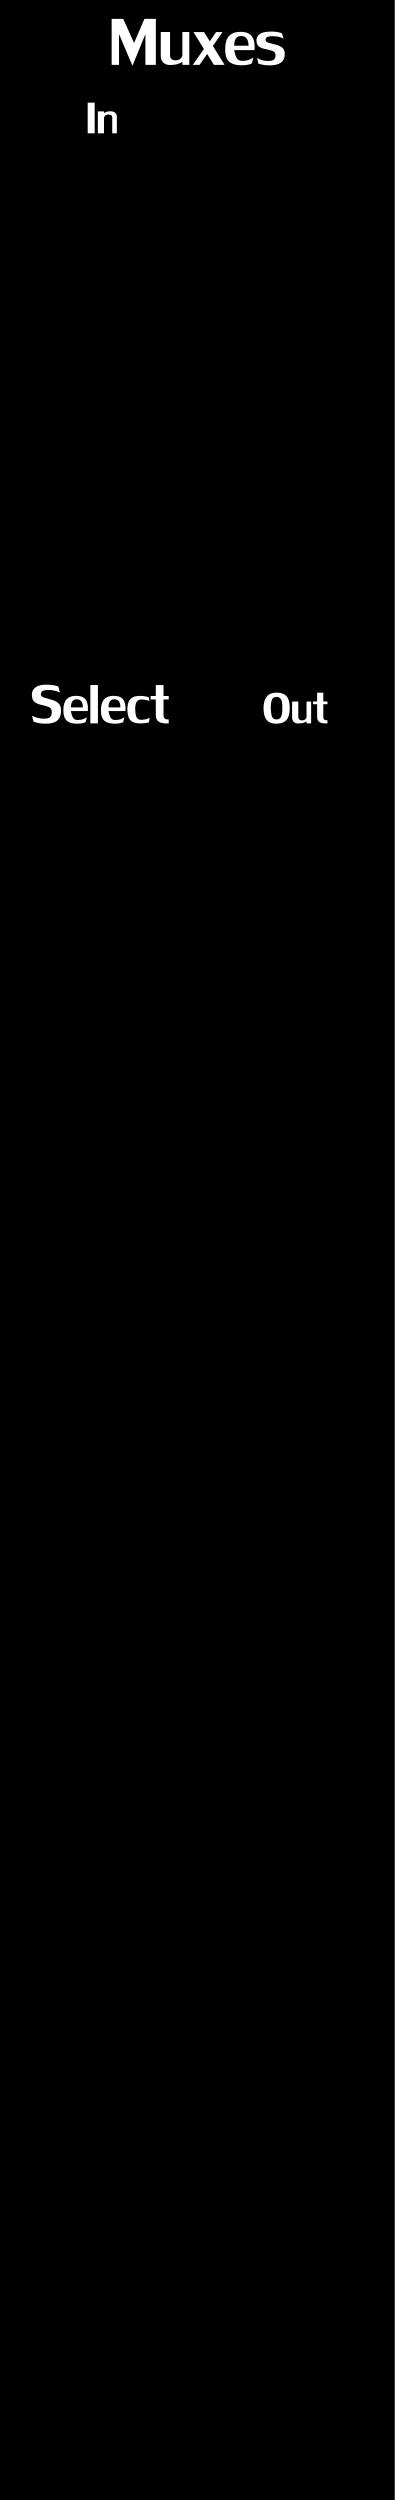
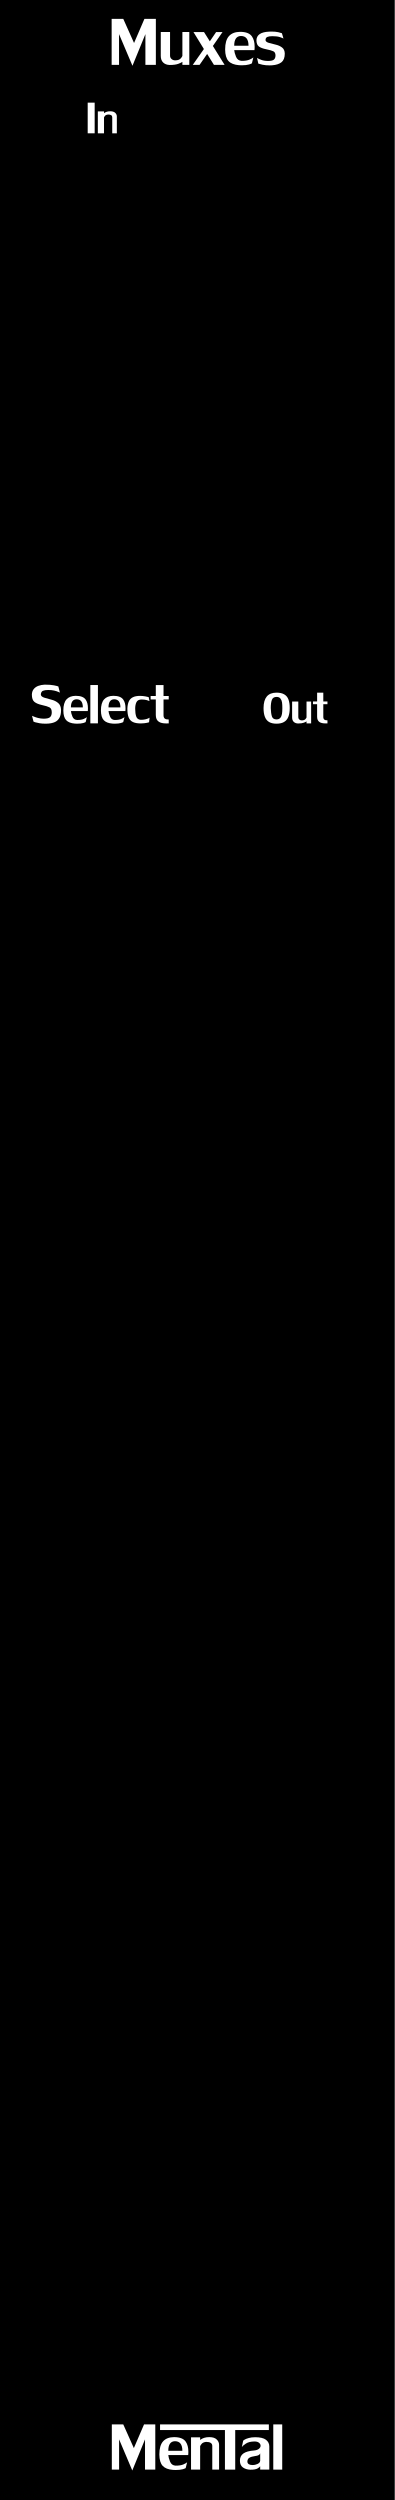
<svg xmlns="http://www.w3.org/2000/svg" width="60" height="380" viewBox="0 0 60 380" id="svg14650" version="1.1">
  <defs id="defs14652" />
  <g id="layer1" transform="translate(0,-672.3622)">
    <rect style="fill:#000000;fill-opacity:1;stroke:none;stroke-width:3.898;stroke-linejoin:round;stroke-miterlimit:4;stroke-dasharray:none;stroke-opacity:1" id="rect15200" width="60" height="380" x="0" y="672.362" />
    <path id="path16413" style="font-style:normal;font-variant:normal;font-weight:normal;font-stretch:normal;font-size:medium;line-height:125%;font-family:LilyUPC;-inkscape-font-specification:'LilyUPC, Normal';text-align:start;letter-spacing:0px;word-spacing:0px;writing-mode:lr-tb;text-anchor:start;fill:#ffffff;fill-opacity:1;stroke:none;stroke-width:1px;stroke-linecap:butt;stroke-linejoin:miter;stroke-opacity:1" d="m 14.389,687.964 v 4.661 h -1.06 v -4.661 z" />
    <path id="path16415" style="font-style:normal;font-variant:normal;font-weight:normal;font-stretch:normal;font-size:medium;line-height:125%;font-family:LilyUPC;-inkscape-font-specification:'LilyUPC, Normal';text-align:start;letter-spacing:0px;word-spacing:0px;writing-mode:lr-tb;text-anchor:start;fill:#ffffff;fill-opacity:1;stroke:none;stroke-width:1px;stroke-linecap:butt;stroke-linejoin:miter;stroke-opacity:1" d="m 17.761,690.064 v 2.561 h -0.701 v -2.439 q 0,-0.42 -0.64,-0.42 -0.312,0.037 -0.449,0.195 -0.134,0.156 -0.161,0.254 v 2.41 h -0.94 v -3.33 h 0.94 v 0.271 q 0.02,-0.012 0.132,-0.088 0.115,-0.076 0.322,-0.139 0.21,-0.063 0.486,-0.063 0.52,0 0.764,0.239 0.247,0.237 0.247,0.549 z" />
    <path id="path16406" style="font-style:normal;font-variant:normal;font-weight:normal;font-stretch:normal;font-size:medium;line-height:125%;font-family:LilyUPC;-inkscape-font-specification:'LilyUPC, Normal';text-align:start;letter-spacing:0px;word-spacing:0px;writing-mode:lr-tb;text-anchor:start;fill:#ffffff;fill-opacity:1;stroke:none;stroke-width:1px;stroke-linecap:butt;stroke-linejoin:miter;stroke-opacity:1" d="m 42.028,777.643 q 0.73,0 1.177,0.264 0.447,0.261 0.64,0.776 0.193,0.515 0.193,1.301 0,0.808 -0.212,1.338 -0.212,0.527 -0.659,0.784 -0.444,0.256 -1.147,0.256 -0.676,0 -1.111,-0.251 -0.435,-0.252 -0.642,-0.779 -0.208,-0.527 -0.208,-1.348 0.007,-1.172 0.491,-1.753 0.486,-0.581 1.479,-0.588 z m -0.872,2.341 q 0.027,0.818 0.173,1.27 0.146,0.452 0.688,0.459 0.4,0 0.596,-0.242 0.198,-0.244 0.249,-0.601 0.054,-0.359 0.054,-0.867 0,-0.52 -0.046,-0.862 -0.044,-0.342 -0.237,-0.593 -0.193,-0.254 -0.586,-0.256 -0.559,0 -0.725,0.457 -0.166,0.457 -0.166,1.235 z" />
    <path id="path16408" style="font-style:normal;font-variant:normal;font-weight:normal;font-stretch:normal;font-size:medium;line-height:125%;font-family:LilyUPC;-inkscape-font-specification:'LilyUPC, Normal';text-align:start;letter-spacing:0px;word-spacing:0px;writing-mode:lr-tb;text-anchor:start;fill:#ffffff;fill-opacity:1;stroke:none;stroke-width:1px;stroke-linecap:butt;stroke-linejoin:miter;stroke-opacity:1" d="m 45.343,781.383 q 0,0.208 0.151,0.344 0.154,0.137 0.378,0.137 0.371,-0.01 0.53,-0.176 0.159,-0.166 0.19,-0.276 v -2.419 h 0.701 v 3.33 h -0.701 v -0.31 q -0.095,0.081 -0.413,0.2 -0.317,0.12 -0.876,0.12 -0.415,-0.015 -0.659,-0.251 -0.242,-0.237 -0.242,-0.669 v -2.419 h 0.94 z" />
    <path id="path16410" style="font-style:normal;font-variant:normal;font-weight:normal;font-stretch:normal;font-size:medium;line-height:125%;font-family:LilyUPC;-inkscape-font-specification:'LilyUPC, Normal';text-align:start;letter-spacing:0px;word-spacing:0px;writing-mode:lr-tb;text-anchor:start;fill:#ffffff;fill-opacity:1;stroke:none;stroke-width:1px;stroke-linecap:butt;stroke-linejoin:miter;stroke-opacity:1" d="m 49.142,779.413 v 1.931 q 0,0.288 0.171,0.41 0.122,0.098 0.461,0.098 v 0.471 q -0.029,0 -0.105,0 -0.078,0 -0.176,0 -0.642,0 -0.94,-0.22 -0.352,-0.239 -0.352,-0.81 v -1.89 h -0.63 v -0.42 h 0.63 v -1.331 h 0.94 v 1.331 h 0.632 v 0.42 h -0.632 z" />
    <path id="path6258" style="font-style:normal;font-variant:normal;font-weight:normal;font-stretch:normal;font-size:medium;line-height:125%;font-family:LilyUPC;-inkscape-font-specification:'LilyUPC, Normal';text-align:start;letter-spacing:0px;word-spacing:0px;writing-mode:lr-tb;text-anchor:start;fill:#ffffff;fill-opacity:1;stroke:none;stroke-width:1px;stroke-linecap:butt;stroke-linejoin:miter;stroke-opacity:1" d="m 22.101,677.546 -1.967,4.816 -2.04,-4.816 v 4.68 h -1.124 v -6.991 h 1.769 l 1.637,3.662 1.575,-3.662 H 23.69 v 6.991 h -1.589 z" />
    <path id="path6260" style="font-style:normal;font-variant:normal;font-weight:normal;font-stretch:normal;font-size:medium;line-height:125%;font-family:LilyUPC;-inkscape-font-specification:'LilyUPC, Normal';text-align:start;letter-spacing:0px;word-spacing:0px;writing-mode:lr-tb;text-anchor:start;fill:#ffffff;fill-opacity:1;stroke:none;stroke-width:1px;stroke-linecap:butt;stroke-linejoin:miter;stroke-opacity:1" d="m 25.847,680.817 q 0,0.311 0.227,0.516 0.231,0.205 0.568,0.205 0.557,-0.015 0.795,-0.264 0.238,-0.249 0.286,-0.414 v -3.629 h 1.051 v 4.995 h -1.051 v -0.465 q -0.143,0.121 -0.619,0.3 -0.476,0.179 -1.315,0.179 -0.623,-0.022 -0.989,-0.377 -0.363,-0.355 -0.363,-1.003 v -3.629 h 1.41 z" />
    <path id="path6262" style="font-style:normal;font-variant:normal;font-weight:normal;font-stretch:normal;font-size:medium;line-height:125%;font-family:LilyUPC;-inkscape-font-specification:'LilyUPC, Normal';text-align:start;letter-spacing:0px;word-spacing:0px;writing-mode:lr-tb;text-anchor:start;fill:#ffffff;fill-opacity:1;stroke:none;stroke-width:1px;stroke-linecap:butt;stroke-linejoin:miter;stroke-opacity:1" d="m 29.403,677.232 h 1.604 l 0.886,1.41 0.959,-1.41 h 0.974 l -1.469,2.117 1.783,2.878 h -1.619 l -1.036,-1.666 -1.154,1.666 h -1.036 l 1.696,-2.413 z" />
    <path id="path6264" style="font-style:normal;font-variant:normal;font-weight:normal;font-stretch:normal;font-size:medium;line-height:125%;font-family:LilyUPC;-inkscape-font-specification:'LilyUPC, Normal';text-align:start;letter-spacing:0px;word-spacing:0px;writing-mode:lr-tb;text-anchor:start;fill:#ffffff;fill-opacity:1;stroke:none;stroke-width:1px;stroke-linecap:butt;stroke-linejoin:miter;stroke-opacity:1" d="m 35.599,679.978 q 0.033,0.396 0.271,1 0.238,0.604 0.868,0.634 0.769,0 1.205,-0.194 0.436,-0.198 0.568,-0.33 l -0.212,0.868 q 0,0.077 -0.436,0.205 -0.436,0.125 -1.11,0.125 -0.267,0 -0.417,-0.015 -1.091,-0.081 -1.6,-0.626 -0.505,-0.549 -0.516,-1.758 0,-1.384 0.575,-2.029 0.579,-0.645 1.692,-0.656 1.337,0 1.813,0.703 0.406,0.582 0.406,1.575 0,0.187 -0.011,0.319 -0.011,0.128 -0.018,0.179 h -3.076 z m 1.022,-2.146 q -1.022,0.033 -1.022,1.483 h 2.175 q 0,-1.483 -1.154,-1.483 z" />
    <path id="path6266" style="font-style:normal;font-variant:normal;font-weight:normal;font-stretch:normal;font-size:medium;line-height:125%;font-family:LilyUPC;-inkscape-font-specification:'LilyUPC, Normal';text-align:start;letter-spacing:0px;word-spacing:0px;writing-mode:lr-tb;text-anchor:start;fill:#ffffff;fill-opacity:1;stroke:none;stroke-width:1px;stroke-linecap:butt;stroke-linejoin:miter;stroke-opacity:1" d="m 40.36,678.447 q 0,0.289 0.513,0.436 0.516,0.143 1.058,0.271 0.542,0.125 0.938,0.425 0.399,0.297 0.417,0.923 0,0.916 -0.494,1.315 -0.491,0.399 -1.428,0.469 -0.117,0.015 -0.359,0.015 -0.637,0 -1.099,-0.099 -0.461,-0.103 -0.641,-0.168 l -0.194,-0.872 q 0.165,0.114 0.604,0.286 0.439,0.172 1.058,0.179 0.659,0 0.894,-0.198 0.238,-0.201 0.249,-0.626 0,-0.491 -0.333,-0.648 -0.33,-0.157 -1.073,-0.304 -0.74,-0.146 -1.117,-0.421 -0.374,-0.275 -0.374,-0.967 0.055,-1.205 1.904,-1.289 0.062,0 0.172,-0.007 0.11,-0.007 0.157,-0.007 0.67,0 1.08,0.095 0.41,0.095 0.557,0.157 l 0.238,0.809 q -0.143,-0.092 -0.56,-0.223 -0.417,-0.136 -1.132,-0.136 -0.483,0 -0.754,0.114 -0.271,0.11 -0.282,0.472 z" />
    <path id="path10006" style="font-style:normal;font-variant:normal;font-weight:normal;font-stretch:normal;font-size:medium;line-height:125%;font-family:LilyUPC;-inkscape-font-specification:'LilyUPC, Normal';text-align:start;letter-spacing:0px;word-spacing:0px;writing-mode:lr-tb;text-anchor:start;fill:#ffffff;fill-opacity:1;stroke:none;stroke-width:1px;stroke-linecap:butt;stroke-linejoin:miter;stroke-opacity:1" d="m 6.207,777.913 q 0,0.333 0.549,0.504 0.552,0.168 1.111,0.311 0.562,0.143 0.98,0.497 0.418,0.351 0.433,1.077 0,0.72 -0.241,1.16 -0.241,0.439 -0.677,0.644 -0.433,0.201 -1.056,0.244 -0.15,0.012 -0.424,0.012 -0.455,0 -0.861,-0.067 -0.403,-0.067 -0.665,-0.146 -0.262,-0.082 -0.262,-0.098 l -0.226,-0.888 q 0.003,0 0.272,0.116 0.269,0.116 0.644,0.214 0.378,0.098 0.836,0.11 0.739,0 0.992,-0.238 0.256,-0.241 0.256,-0.726 0,-0.577 -0.345,-0.757 -0.345,-0.183 -1.123,-0.348 -0.775,-0.168 -1.166,-0.482 -0.391,-0.317 -0.391,-1.114 0.018,-0.507 0.284,-0.836 0.266,-0.33 0.696,-0.488 0.433,-0.162 0.97,-0.186 0.894,0 1.401,0.104 0.507,0.101 0.674,0.171 l 0.238,0.937 q 0,0 -0.244,-0.11 -0.244,-0.11 -0.626,-0.198 -0.381,-0.091 -0.906,-0.091 -0.51,0 -0.8,0.122 -0.29,0.122 -0.323,0.552 z" />
    <path id="path10008" style="font-style:normal;font-variant:normal;font-weight:normal;font-stretch:normal;font-size:medium;line-height:125%;font-family:LilyUPC;-inkscape-font-specification:'LilyUPC, Normal';text-align:start;letter-spacing:0px;word-spacing:0px;writing-mode:lr-tb;text-anchor:start;fill:#ffffff;fill-opacity:1;stroke:none;stroke-width:1px;stroke-linecap:butt;stroke-linejoin:miter;stroke-opacity:1" d="m 10.779,780.44 q 0.027,0.33 0.226,0.833 0.198,0.504 0.723,0.528 0.641,0 1.004,-0.162 0.363,-0.165 0.473,-0.275 l -0.177,0.723 q 0,0.064 -0.363,0.171 -0.363,0.104 -0.925,0.104 -0.223,0 -0.348,-0.012 -0.909,-0.067 -1.334,-0.522 -0.421,-0.458 -0.43,-1.465 0,-1.154 0.479,-1.691 0.482,-0.537 1.41,-0.546 1.114,0 1.511,0.586 0.339,0.485 0.339,1.312 0,0.156 -0.009,0.266 -0.009,0.107 -0.015,0.15 h -2.563 z m 0.851,-1.788 q -0.851,0.028 -0.851,1.236 h 1.813 q 0,-1.236 -0.961,-1.236 z" />
    <path id="path10010" style="font-style:normal;font-variant:normal;font-weight:normal;font-stretch:normal;font-size:medium;line-height:125%;font-family:LilyUPC;-inkscape-font-specification:'LilyUPC, Normal';text-align:start;letter-spacing:0px;word-spacing:0px;writing-mode:lr-tb;text-anchor:start;fill:#ffffff;fill-opacity:1;stroke:none;stroke-width:1px;stroke-linecap:butt;stroke-linejoin:miter;stroke-opacity:1" d="m 13.733,782.313 v -5.826 h 1.151 v 5.826 z" />
    <path id="path10012" style="font-style:normal;font-variant:normal;font-weight:normal;font-stretch:normal;font-size:medium;line-height:125%;font-family:LilyUPC;-inkscape-font-specification:'LilyUPC, Normal';text-align:start;letter-spacing:0px;word-spacing:0px;writing-mode:lr-tb;text-anchor:start;fill:#ffffff;fill-opacity:1;stroke:none;stroke-width:1px;stroke-linecap:butt;stroke-linejoin:miter;stroke-opacity:1" d="m 16.492,780.44 q 0.027,0.33 0.226,0.833 0.198,0.504 0.723,0.528 0.641,0 1.004,-0.162 0.363,-0.165 0.473,-0.275 l -0.177,0.723 q 0,0.064 -0.363,0.171 -0.363,0.104 -0.925,0.104 -0.223,0 -0.348,-0.012 -0.909,-0.067 -1.334,-0.522 -0.421,-0.458 -0.43,-1.465 0,-1.154 0.479,-1.691 0.482,-0.537 1.41,-0.546 1.114,0 1.511,0.586 0.339,0.485 0.339,1.312 0,0.156 -0.009,0.266 -0.009,0.107 -0.015,0.15 h -2.563 z m 0.851,-1.788 q -0.851,0.028 -0.851,1.236 h 1.813 q 0,-1.236 -0.961,-1.236 z" />
    <path id="path10014" style="font-style:normal;font-variant:normal;font-weight:normal;font-stretch:normal;font-size:medium;line-height:125%;font-family:LilyUPC;-inkscape-font-specification:'LilyUPC, Normal';text-align:start;letter-spacing:0px;word-spacing:0px;writing-mode:lr-tb;text-anchor:start;fill:#ffffff;fill-opacity:1;stroke:none;stroke-width:1px;stroke-linecap:butt;stroke-linejoin:miter;stroke-opacity:1" d="m 22.659,782.139 q 0,0.024 -0.354,0.098 -0.351,0.073 -0.897,0.088 -0.763,0 -1.208,-0.214 -0.446,-0.214 -0.644,-0.696 -0.195,-0.485 -0.195,-1.328 0.024,-0.671 0.214,-1.099 0.192,-0.427 0.607,-0.638 0.418,-0.214 1.114,-0.214 0.443,0.009 0.793,0.076 0.354,0.067 0.507,0.11 l 0.125,0.601 q -0.113,-0.058 -0.415,-0.143 -0.302,-0.086 -0.76,-0.095 -0.601,0 -0.8,0.397 -0.198,0.397 -0.198,1.004 0,0.732 0.162,1.193 0.165,0.458 0.674,0.494 0.406,0 0.699,-0.07 0.293,-0.07 0.47,-0.153 0.18,-0.085 0.18,-0.104 l -0.073,0.69 z" />
    <path id="path10016" style="font-style:normal;font-variant:normal;font-weight:normal;font-stretch:normal;font-size:medium;line-height:125%;font-family:LilyUPC;-inkscape-font-specification:'LilyUPC, Normal';text-align:start;letter-spacing:0px;word-spacing:0px;writing-mode:lr-tb;text-anchor:start;fill:#ffffff;fill-opacity:1;stroke:none;stroke-width:1px;stroke-linecap:butt;stroke-linejoin:miter;stroke-opacity:1" d="m 24.856,778.676 v 2.414 q 0,0.36 0.214,0.513 0.153,0.122 0.577,0.122 v 0.589 q -0.037,0.003 -0.131,0.006 -0.098,0.006 -0.22,0.006 -0.803,0 -1.175,-0.275 -0.439,-0.299 -0.439,-1.013 v -2.362 h -0.787 v -0.525 h 0.787 v -1.663 h 1.175 v 1.663 h 0.79 v 0.525 h -0.79 z" />
+     <path id="path1948" style="font-style:normal;font-variant:normal;font-weight:normal;font-stretch:normal;font-size:medium;line-height:6.615px;font-family:LilyUPC;-inkscape-font-specification:LilyUPC;letter-spacing:0px;word-spacing:0px;fill:#ffffff;fill-opacity:1;stroke:none;stroke-width:0.23" d="m 22.043,1043.144 -1.934,4.735 -2.006,-4.735 v 4.602 h -1.106 v -6.874 h 1.739 l 1.61,3.601 1.548,-3.601 h 1.71 v 6.874 h -1.563 z" />
+     <path id="path1950" style="font-style:normal;font-variant:normal;font-weight:normal;font-stretch:normal;font-size:medium;line-height:6.615px;font-family:LilyUPC;-inkscape-font-specification:LilyUPC;letter-spacing:0px;word-spacing:0px;fill:#ffffff;fill-opacity:1;stroke:none;stroke-width:0.23" d="m 25.58,1045.535 q 0.032,0.389 0.266,0.983 0.234,0.594 0.853,0.623 0.756,0 1.185,-0.191 0.429,-0.194 0.558,-0.324 l -0.209,0.853 q 0,0.076 -0.429,0.202 -0.429,0.122 -1.091,0.122 -0.263,0 -0.411,-0.014 -1.073,-0.08 -1.574,-0.616 -0.497,-0.54 -0.508,-1.728 0,-1.361 0.565,-1.995 0.569,-0.634 1.664,-0.645 1.314,0 1.783,0.692 0.4,0.573 0.4,1.548 0,0.184 -0.011,0.313 -0.011,0.126 -0.018,0.176 z m 1.005,-2.11 q -1.005,0.032 -1.005,1.458 h 2.139 q 0,-1.458 -1.134,-1.458 z" />
+     <path id="path1952" style="font-style:normal;font-variant:normal;font-weight:normal;font-stretch:normal;font-size:medium;line-height:6.615px;font-family:LilyUPC;-inkscape-font-specification:LilyUPC;letter-spacing:0px;word-spacing:0px;fill:#ffffff;fill-opacity:1;stroke:none;stroke-width:0.23" d="m 33.3,1043.968 v 3.777 h -1.034 v -3.597 q 0,-0.619 -0.943,-0.619 -0.461,0.054 -0.663,0.288 -0.198,0.23 -0.238,0.374 v 3.554 h -1.386 v -4.912 h 1.386 v 0.4 q 0.029,-0.019 0.194,-0.13 0.169,-0.112 0.475,-0.205 0.31,-0.093 0.717,-0.093 0.767,0 1.127,0.353 0.364,0.349 0.364,0.81 z" />
+     <path id="path1954" style="font-style:normal;font-variant:normal;font-weight:normal;font-stretch:normal;font-size:medium;line-height:6.615px;font-family:LilyUPC;-inkscape-font-specification:LilyUPC;letter-spacing:0px;word-spacing:0px;fill:#ffffff;fill-opacity:1;stroke:none;stroke-width:0.23" d="m 34.19,1041.729 h -9.863 v -0.857 h 16.539 v 0.857 h -5.113 v 6.017 h -1.563 z" />
+     <path id="path1956" style="font-style:normal;font-variant:normal;font-weight:normal;font-stretch:normal;font-size:medium;line-height:6.615px;font-family:LilyUPC;-inkscape-font-specification:LilyUPC;letter-spacing:0px;word-spacing:0px;fill:#ffffff;fill-opacity:1;stroke:none;stroke-width:0.23" d="m 39.548,1047.746 v -0.515 q -0.058,0.133 -0.389,0.331 -0.328,0.198 -1.116,0.198 -0.673,-0.025 -1.12,-0.346 -0.447,-0.321 -0.457,-1.012 0,-0.742 0.529,-1.113 0.533,-0.371 1.595,-0.45 0.49,-0.04 0.753,-0.248 0.266,-0.212 0.266,-0.475 0,-0.267 -0.245,-0.457 -0.241,-0.191 -0.655,-0.191 -0.853,0 -1.329,0.317 -0.472,0.313 -0.619,0.526 l 0.205,-0.976 q 0,-0.025 0.223,-0.155 0.227,-0.13 0.63,-0.241 0.403,-0.115 0.961,-0.119 1.138,0 1.646,0.389 0.508,0.385 0.508,1.012 v 3.525 z m -0.677,-0.767 q 0.677,-0.184 0.677,-0.591 v -1.12 q -0.004,0.011 -0.05,0.104 -0.047,0.09 -0.212,0.18 -0.166,0.09 -0.504,0.13 -0.576,0.079 -0.879,0.259 -0.302,0.176 -0.302,0.609 0.047,0.5 0.799,0.5 0.227,0 0.472,-0.071 z" />
+     <path id="path1958" style="font-style:normal;font-variant:normal;font-weight:normal;font-stretch:normal;font-size:medium;line-height:6.615px;font-family:LilyUPC;-inkscape-font-specification:LilyUPC;letter-spacing:0px;word-spacing:0px;fill:#ffffff;fill-opacity:1;stroke:none;stroke-width:0.23" d="m 41.539,1047.746 v -6.874 h 1.358 v 6.874 z" />
  </g>
</svg>
